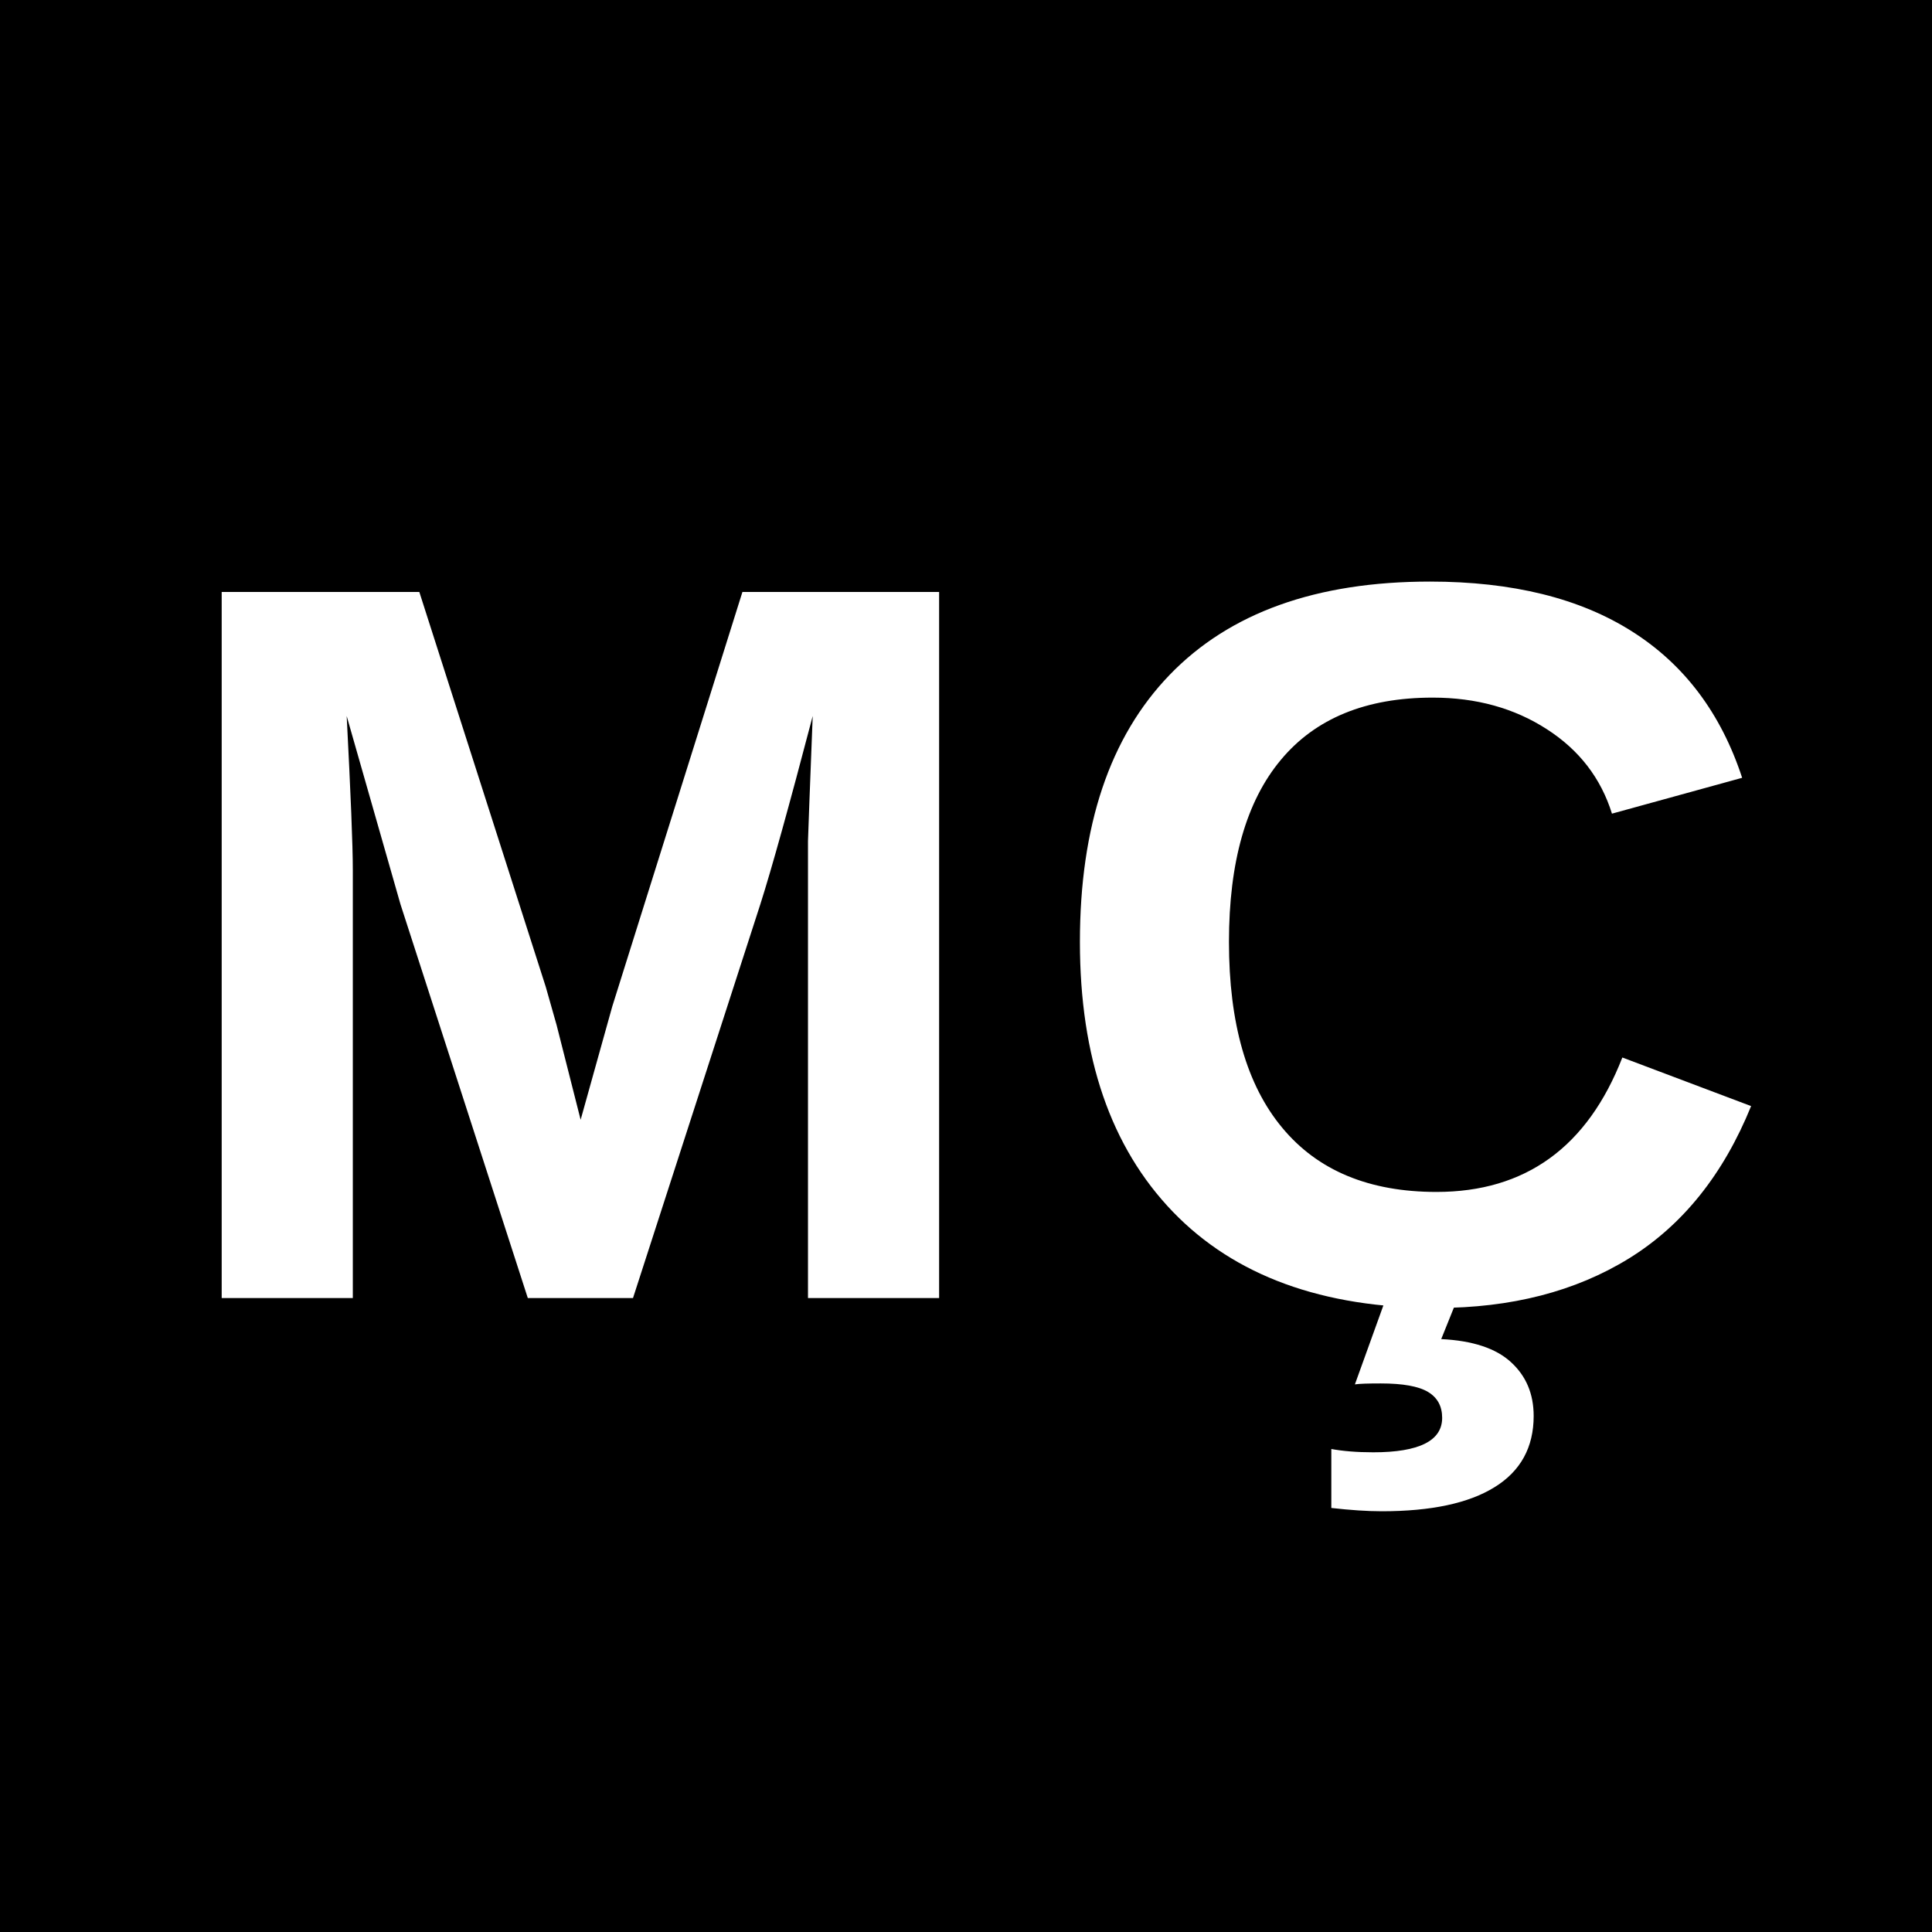
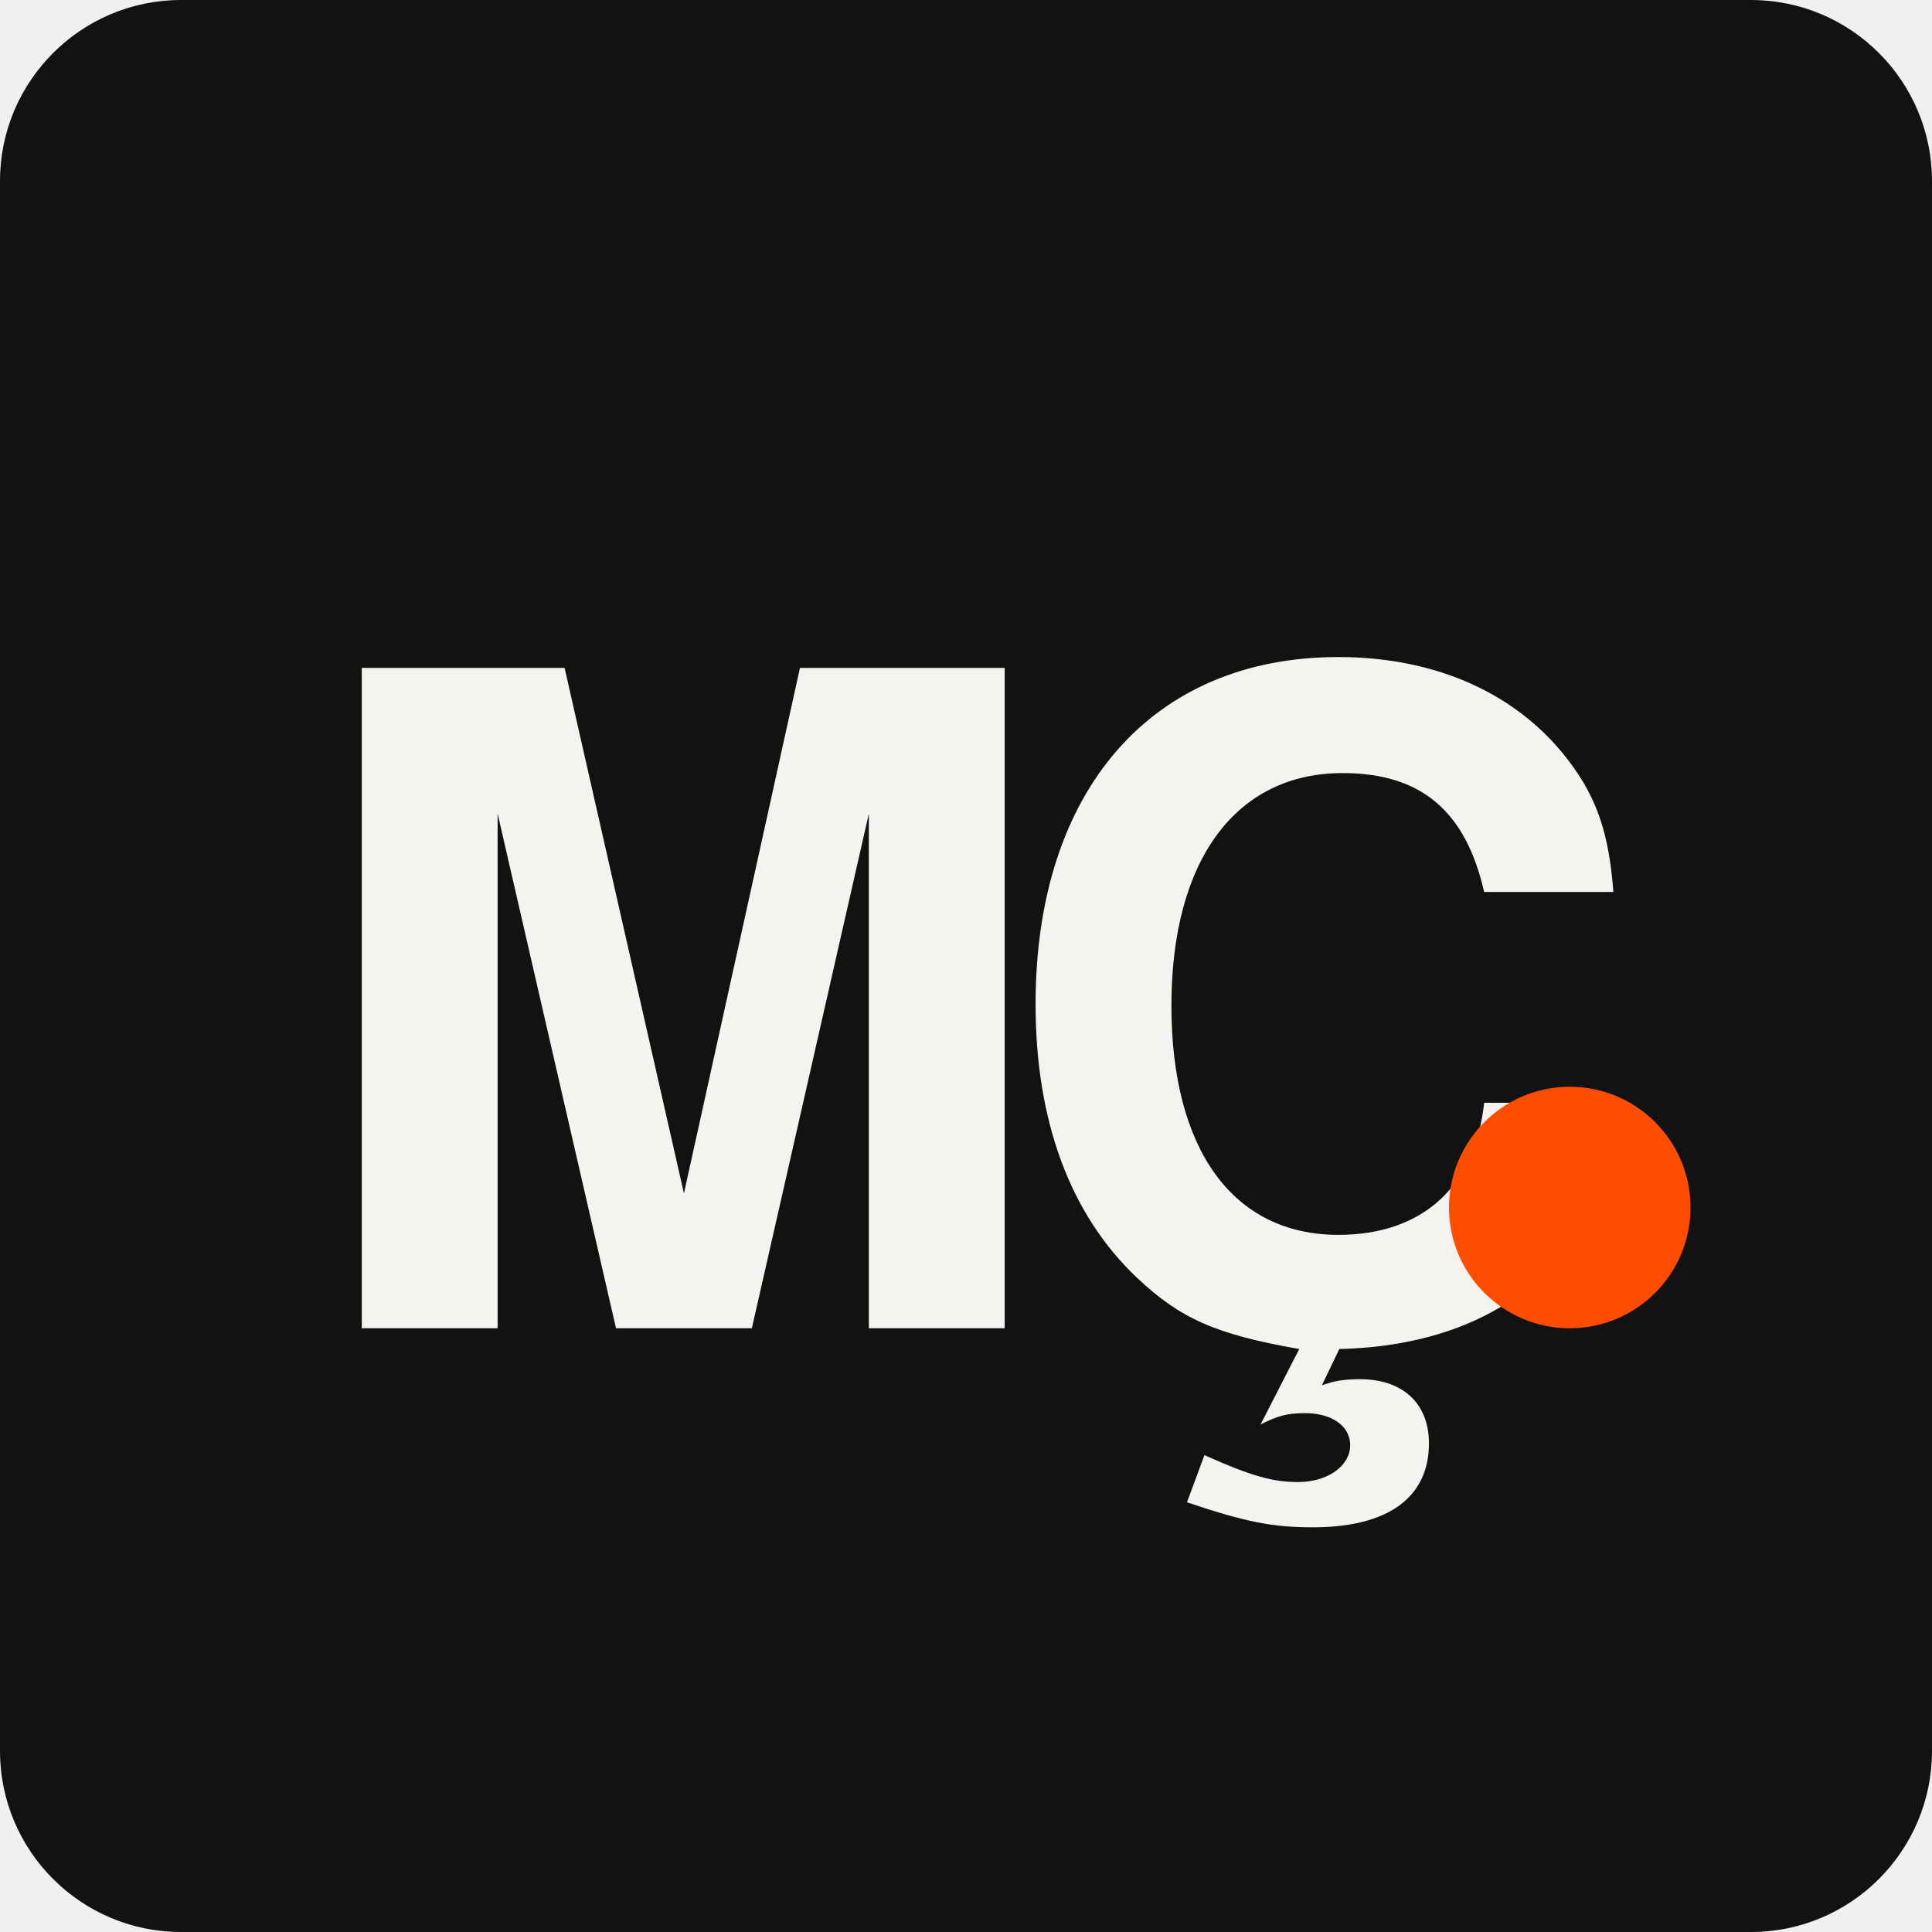
<svg xmlns="http://www.w3.org/2000/svg" viewBox="0 0 64 64">
-   <rect width="64" height="64" fill="#000000" />
-   <text x="32" y="43" fill="#ffffff" font-family="Arial Narrow, Arial, sans-serif" font-size="34" font-weight="700" letter-spacing="1" text-anchor="middle">MÇ</text>
+   <rect width="64" height="64" rx="6" fill="#121212" />
+   <text x="10" y="44" fill="#f4f3ef" font-family="Helvetica, Arial, sans-serif" font-size="30" font-weight="700" letter-spacing="-2">MÇ</text>
+   <circle cx="52" cy="40" r="4" fill="#ff4d00" />
</svg>
